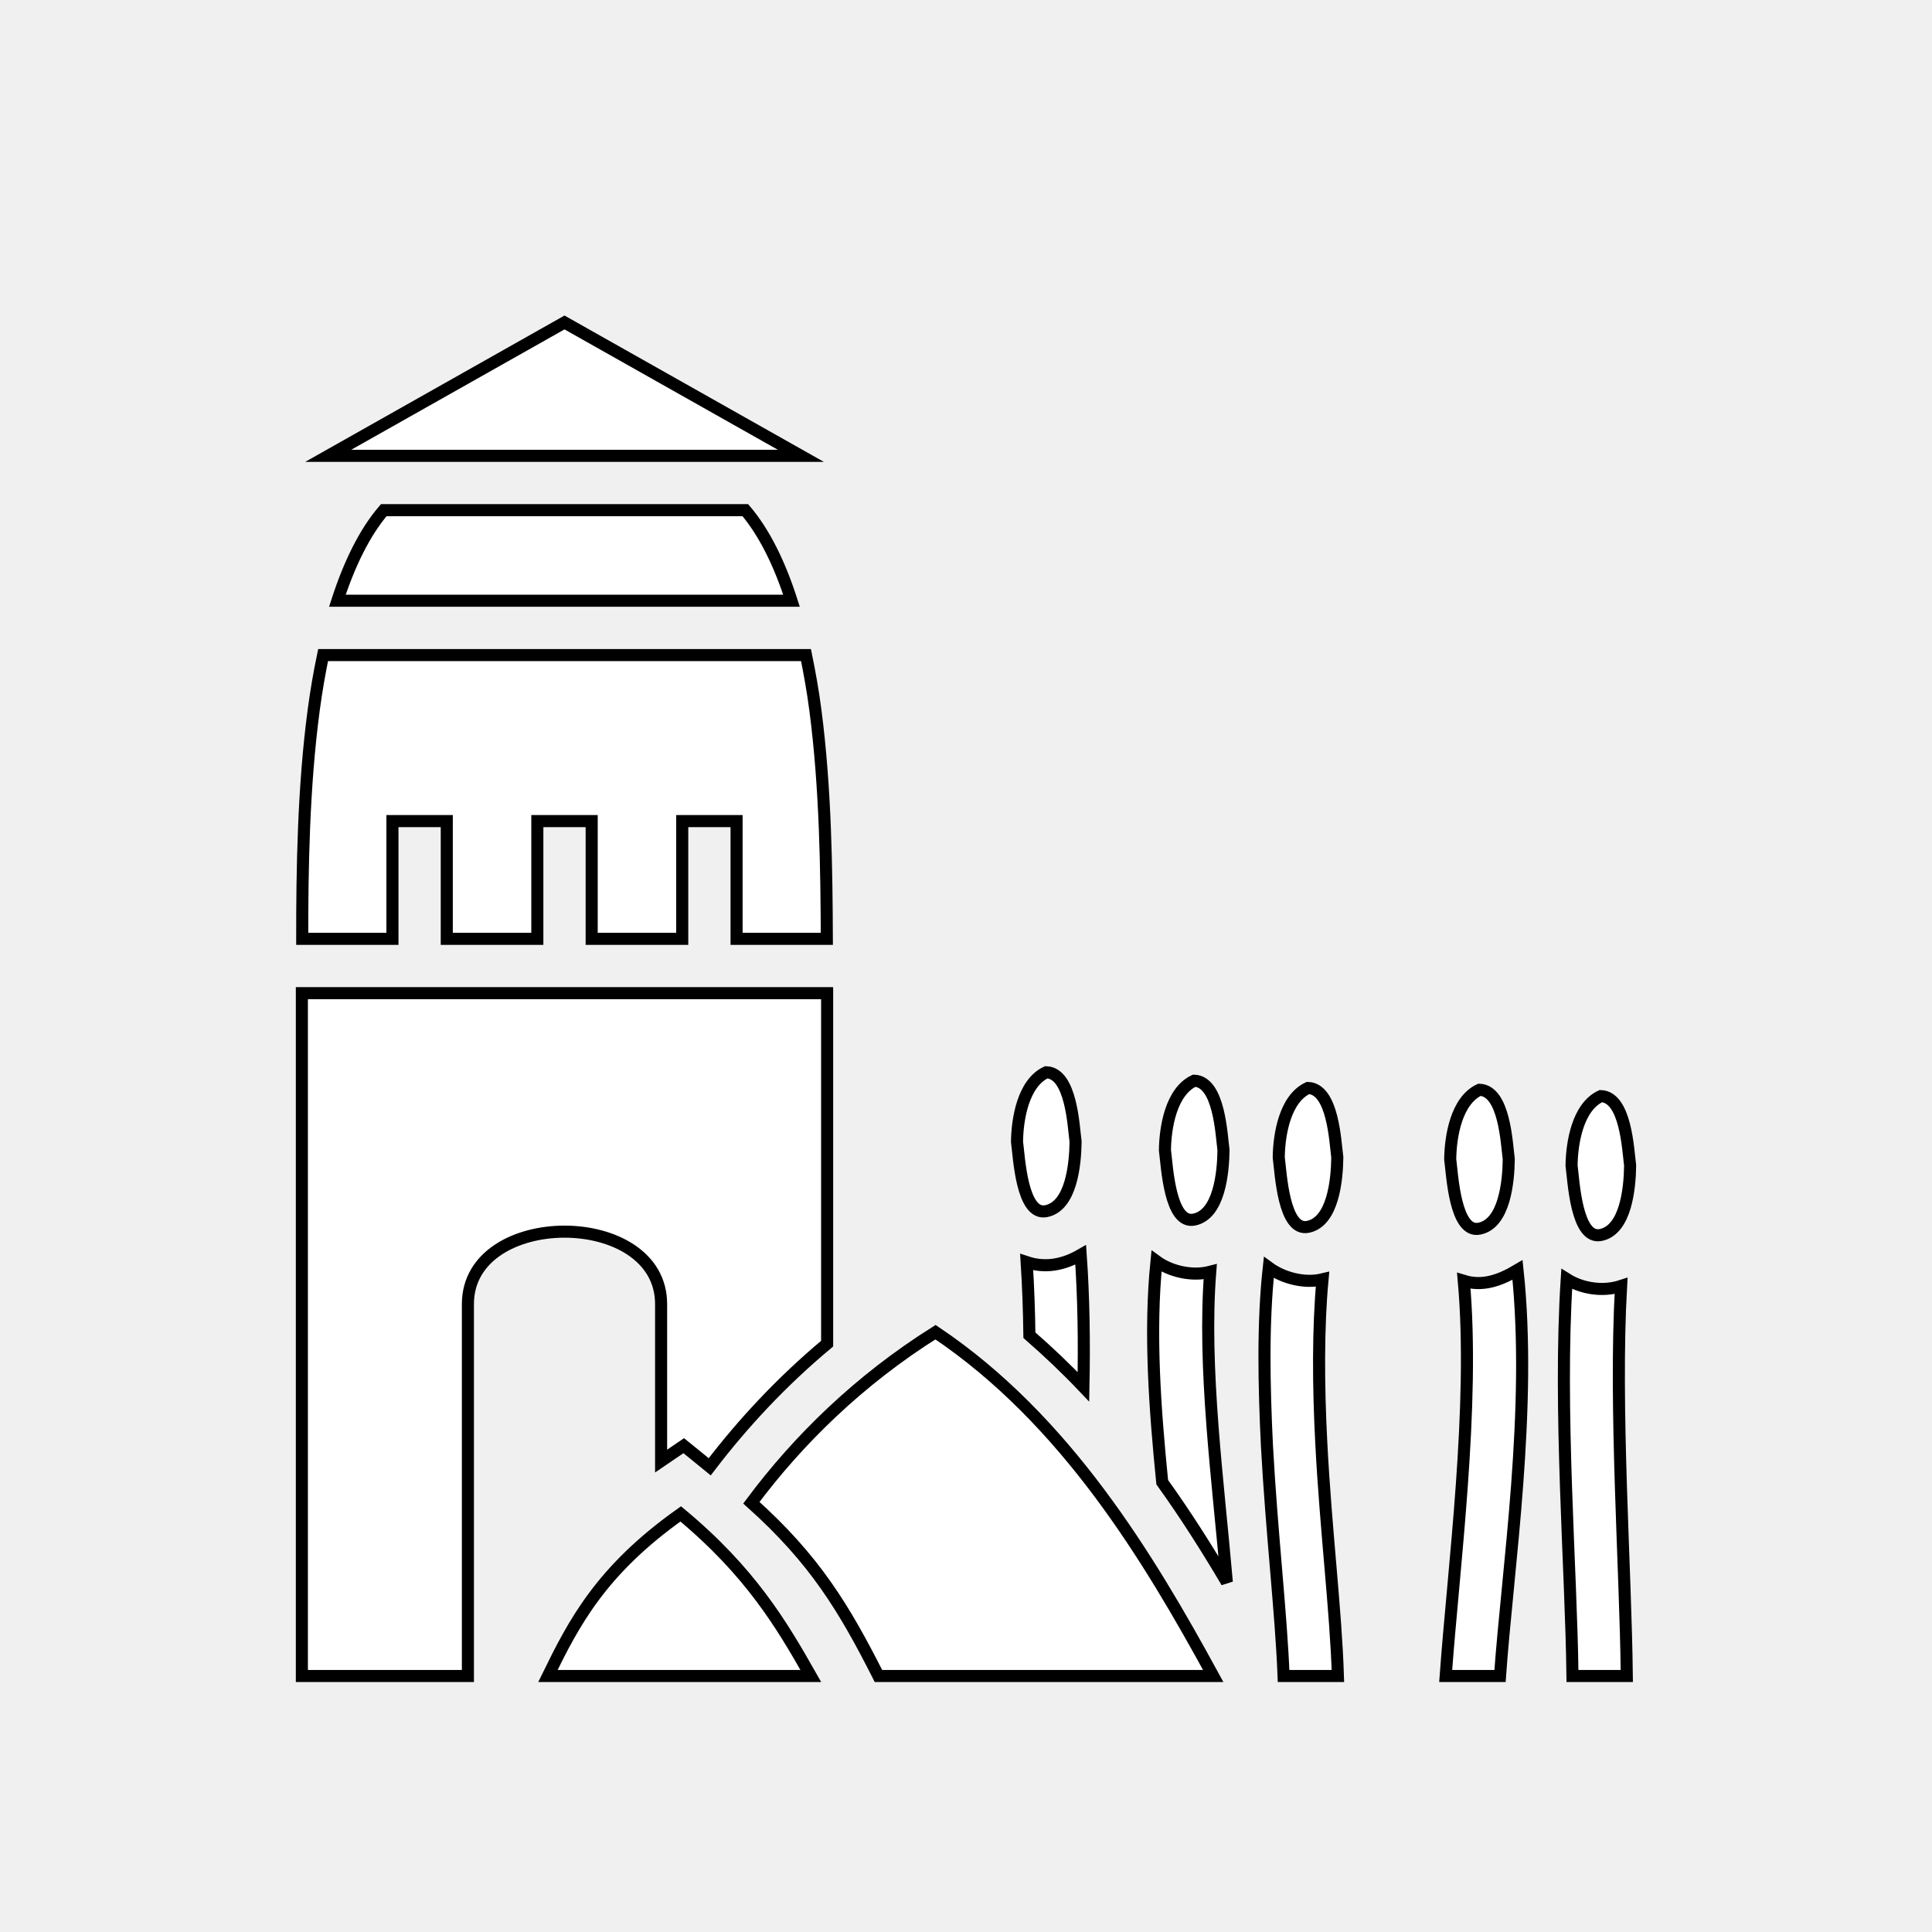
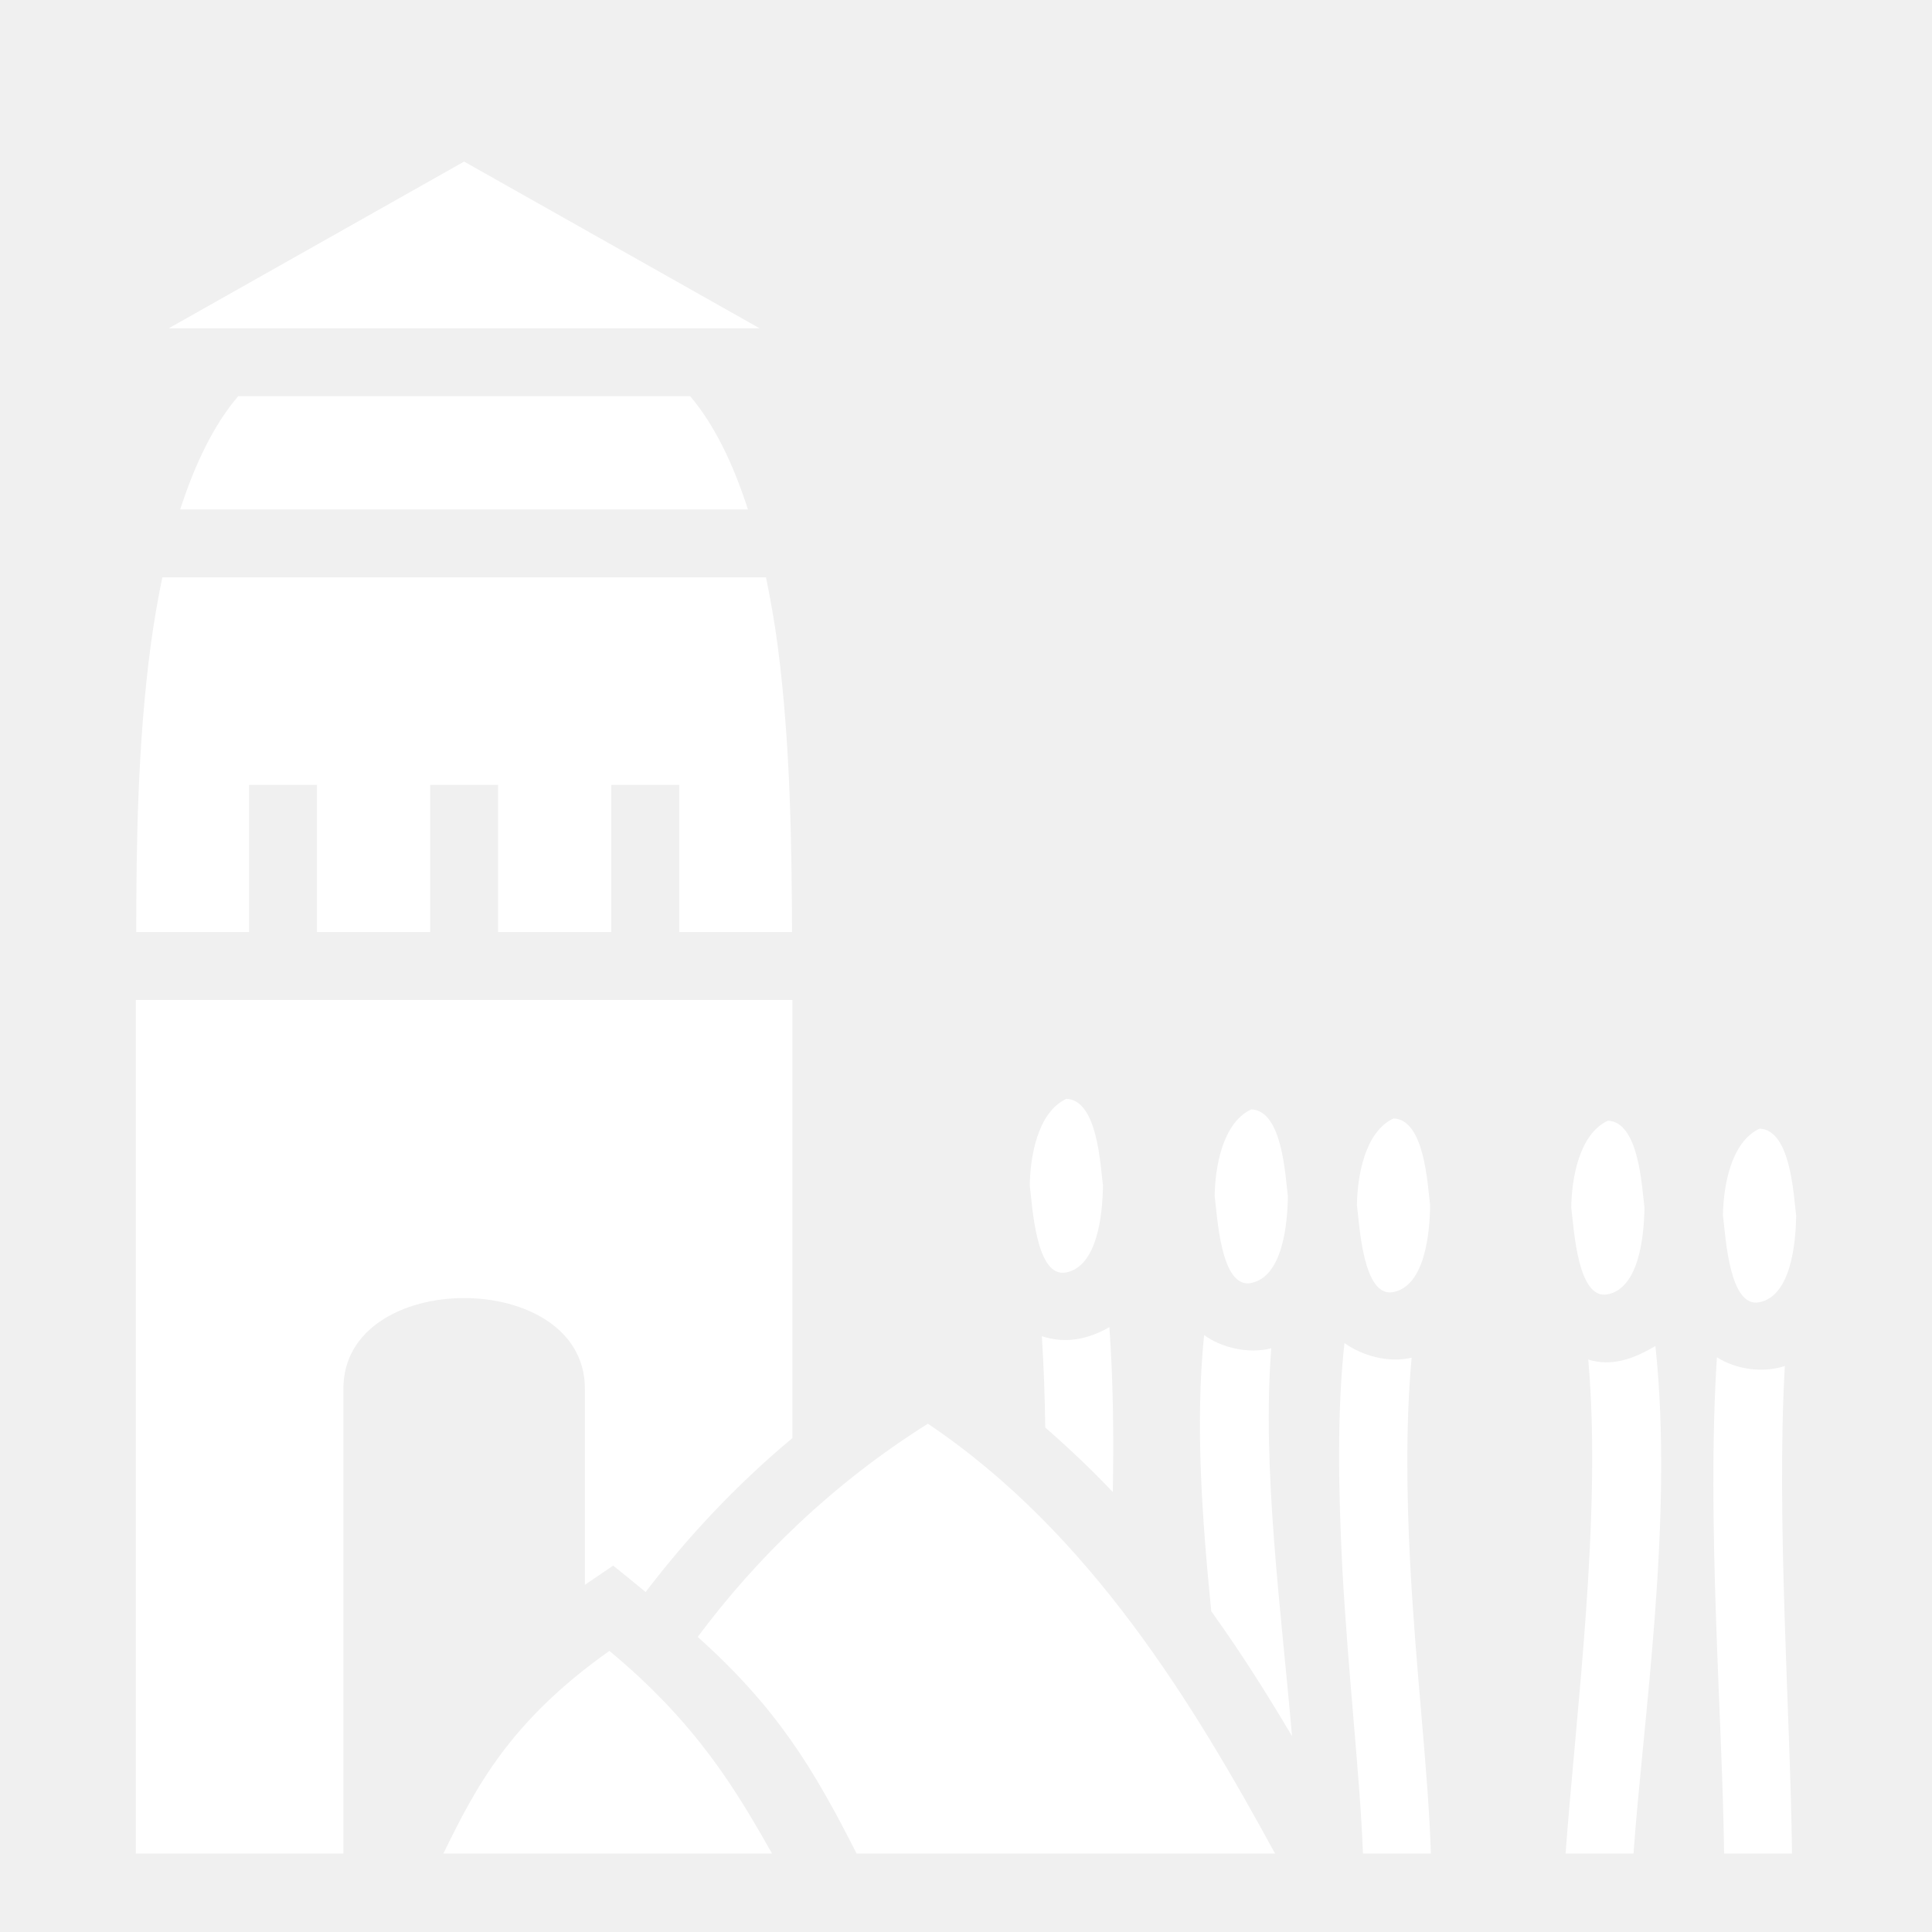
- <svg xmlns="http://www.w3.org/2000/svg" style="height: 512px; width: 512px;" viewBox="0 0 512 512">
-   <g class="" style="" transform="translate(0,0)">
-     <path d="M123 42.82 44.72 87H201.3zM63.12 105c-6.34 7.4-11.42 17.8-15.36 30H198.2c-3.9-12.2-9-22.6-15.3-30zm-20.09 48c-1.24 5.9-2.28 12-3.11 18.2-3.45 25.9-3.81 53.1-3.81 75.8H66v-39h18v39h30v-39h18v39h30v-39h18v39h29.9c-.1-22.7-.4-49.9-3.8-75.8-.8-6.2-1.9-12.3-3.1-18.2zM36 265v226.2h55V368c0-16 16-24 32-24s32 8 32 24v52l7.5-5.1c2.9 2.3 6 4.9 8.6 7 10.9-14.3 23.8-28.2 38.9-40.8V265zm246.6 26.2c-7.7 3.6-9.6 15.5-9.7 23 .7 5.3 1.6 24.7 9.7 23 8.3-1.7 9.6-15.5 9.7-23-.7-5.3-1.4-22.7-9.7-23zm49 2.8c-7.7 3.6-9.6 15.5-9.7 23 .7 5.3 1.6 24.7 9.7 23 8.3-1.7 9.6-15.5 9.7-23-.7-5.3-1.4-22.7-9.7-23zm37.7 2.4c-7.7 3.6-9.6 15.5-9.7 23 .7 5.3 1.6 24.7 9.7 23 8.3-1.7 9.6-15.5 9.7-23-.7-5.3-1.4-22.7-9.7-23zm56.8.6c-7.7 3.6-9.6 15.5-9.7 23 .7 5.3 1.6 24.7 9.7 23 8.3-1.7 9.6-15.5 9.7-23-.7-5.3-1.4-22.7-9.7-23zm40.2 2.1c-7.7 3.6-9.6 15.5-9.7 23 .7 5.3 1.6 24.7 9.7 23 8.3-1.7 9.6-15.5 9.7-23-.7-5.3-1.4-22.7-9.7-23zM294 351.7c-5.9 3.4-11.9 4.4-17.9 2.4.5 7.9.8 16 .9 24.2 6.3 5.5 12.3 11.2 17.9 17.1.3-14.8.1-29.5-.9-43.7zm25.1 2.1c-2.4 23.7-.5 49.1 1.9 73.2 7.9 11 14.9 22.1 21.4 33.1-2.9-33.5-8-71.1-5.5-102.8-6.1 1.6-13.3-.2-17.8-3.5zm37.2 2.1c-2 18.3-1.6 38.8-.6 59.2 1.6 29.2 4.7 55.3 5.5 76.1h18c-.7-22-4-48.2-5.5-77.1-1-19.1-1.1-38.2.4-54.3-6.2 1.5-13.3-.6-17.8-3.9zm82.4.8c-5.9 3.5-11.6 5.5-17.8 3.6 3.7 41.4-3.4 94.9-6 130.9h18c2.5-35.4 10.7-88.6 5.8-134.5zm16.3 3c-2.8 43.3 1.5 96.2 1.9 131.5h18c-.4-36.1-4.2-88.8-1.9-129.2-6.1 2-13.1.8-18-2.3zm-209.1 17.6c-25.3 15.9-45.5 35.7-61 56.5 21 18.8 30.7 34.9 42.1 57.4h110.9c-21.4-39.2-48.8-84.9-92-113.9zm-84.4 60.2c-26.4 18.7-35.4 36.1-44 53.7h87.1c-9.7-17.1-20-34.5-43.1-53.7z" fill="#fff" fill-opacity="1" stroke="#000000" stroke-opacity="1" stroke-width="4" transform="translate(51.2, 51.2) scale(0.8, 0.8) rotate(0, 256, 256) skewX(0) skewY(0)" />
-   </g>
+ <svg xmlns="http://www.w3.org/2000/svg" viewBox="0 0 512 512">
+   <path fill="#fff" d="M123 42.82 44.72 87H201.3zM63.12 105c-6.34 7.4-11.42 17.8-15.36 30H198.2c-3.9-12.2-9-22.6-15.3-30zm-20.09 48c-1.24 5.9-2.28 12-3.11 18.2-3.45 25.9-3.81 53.1-3.81 75.8H66v-39h18v39h30v-39h18v39h30v-39h18v39h29.9c-.1-22.7-.4-49.9-3.8-75.8-.8-6.2-1.9-12.3-3.1-18.2zM36 265v226.2h55V368c0-16 16-24 32-24s32 8 32 24v52l7.5-5.1c2.9 2.3 6 4.9 8.6 7 10.9-14.3 23.8-28.2 38.9-40.8V265zm246.6 26.2c-7.7 3.6-9.6 15.5-9.7 23 .7 5.3 1.6 24.7 9.7 23 8.3-1.7 9.6-15.5 9.7-23-.7-5.3-1.4-22.7-9.7-23zm49 2.8c-7.7 3.6-9.6 15.5-9.7 23 .7 5.3 1.6 24.7 9.7 23 8.3-1.7 9.6-15.5 9.7-23-.7-5.3-1.4-22.7-9.7-23zm37.7 2.4c-7.7 3.6-9.6 15.5-9.7 23 .7 5.3 1.6 24.7 9.7 23 8.3-1.7 9.6-15.5 9.7-23-.7-5.3-1.4-22.7-9.7-23zm56.8.6c-7.7 3.6-9.6 15.5-9.7 23 .7 5.3 1.6 24.7 9.7 23 8.3-1.7 9.6-15.5 9.7-23-.7-5.3-1.4-22.7-9.7-23zm40.2 2.1c-7.7 3.6-9.6 15.5-9.7 23 .7 5.3 1.6 24.7 9.7 23 8.3-1.7 9.6-15.5 9.7-23-.7-5.3-1.4-22.7-9.7-23zM294 351.7c-5.9 3.4-11.9 4.4-17.9 2.4.5 7.9.8 16 .9 24.2 6.3 5.5 12.3 11.2 17.9 17.1.3-14.8.1-29.5-.9-43.7zm25.1 2.1c-2.4 23.7-.5 49.1 1.9 73.2 7.9 11 14.9 22.1 21.4 33.1-2.9-33.5-8-71.1-5.5-102.8-6.1 1.6-13.3-.2-17.8-3.5zm37.2 2.1c-2 18.3-1.6 38.8-.6 59.2 1.6 29.2 4.7 55.3 5.5 76.1h18c-.7-22-4-48.2-5.5-77.1-1-19.1-1.1-38.2.4-54.3-6.2 1.5-13.3-.6-17.8-3.9zm82.4.8c-5.9 3.5-11.6 5.5-17.8 3.6 3.7 41.4-3.4 94.9-6 130.9h18c2.5-35.4 10.7-88.6 5.8-134.5zm16.3 3c-2.8 43.3 1.5 96.2 1.9 131.5h18c-.4-36.1-4.2-88.8-1.9-129.2-6.1 2-13.1.8-18-2.3zm-209.1 17.6c-25.3 15.9-45.5 35.7-61 56.5 21 18.8 30.7 34.9 42.1 57.4h110.9c-21.4-39.2-48.8-84.9-92-113.9zm-84.4 60.2c-26.4 18.7-35.4 36.1-44 53.7h87.1c-9.7-17.1-20-34.5-43.1-53.7z" />
</svg>
